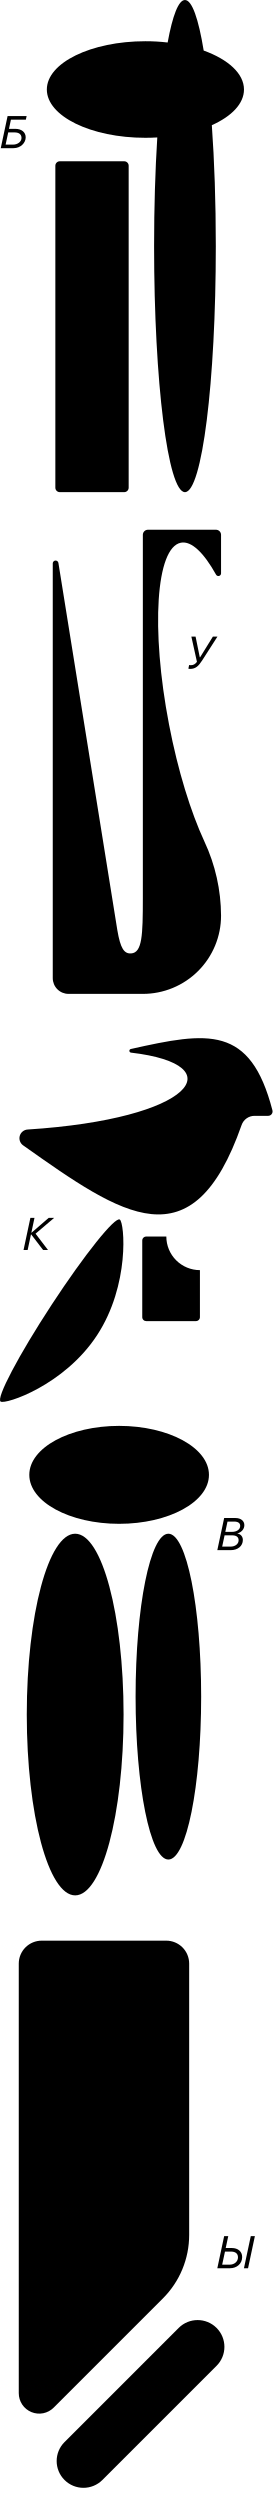
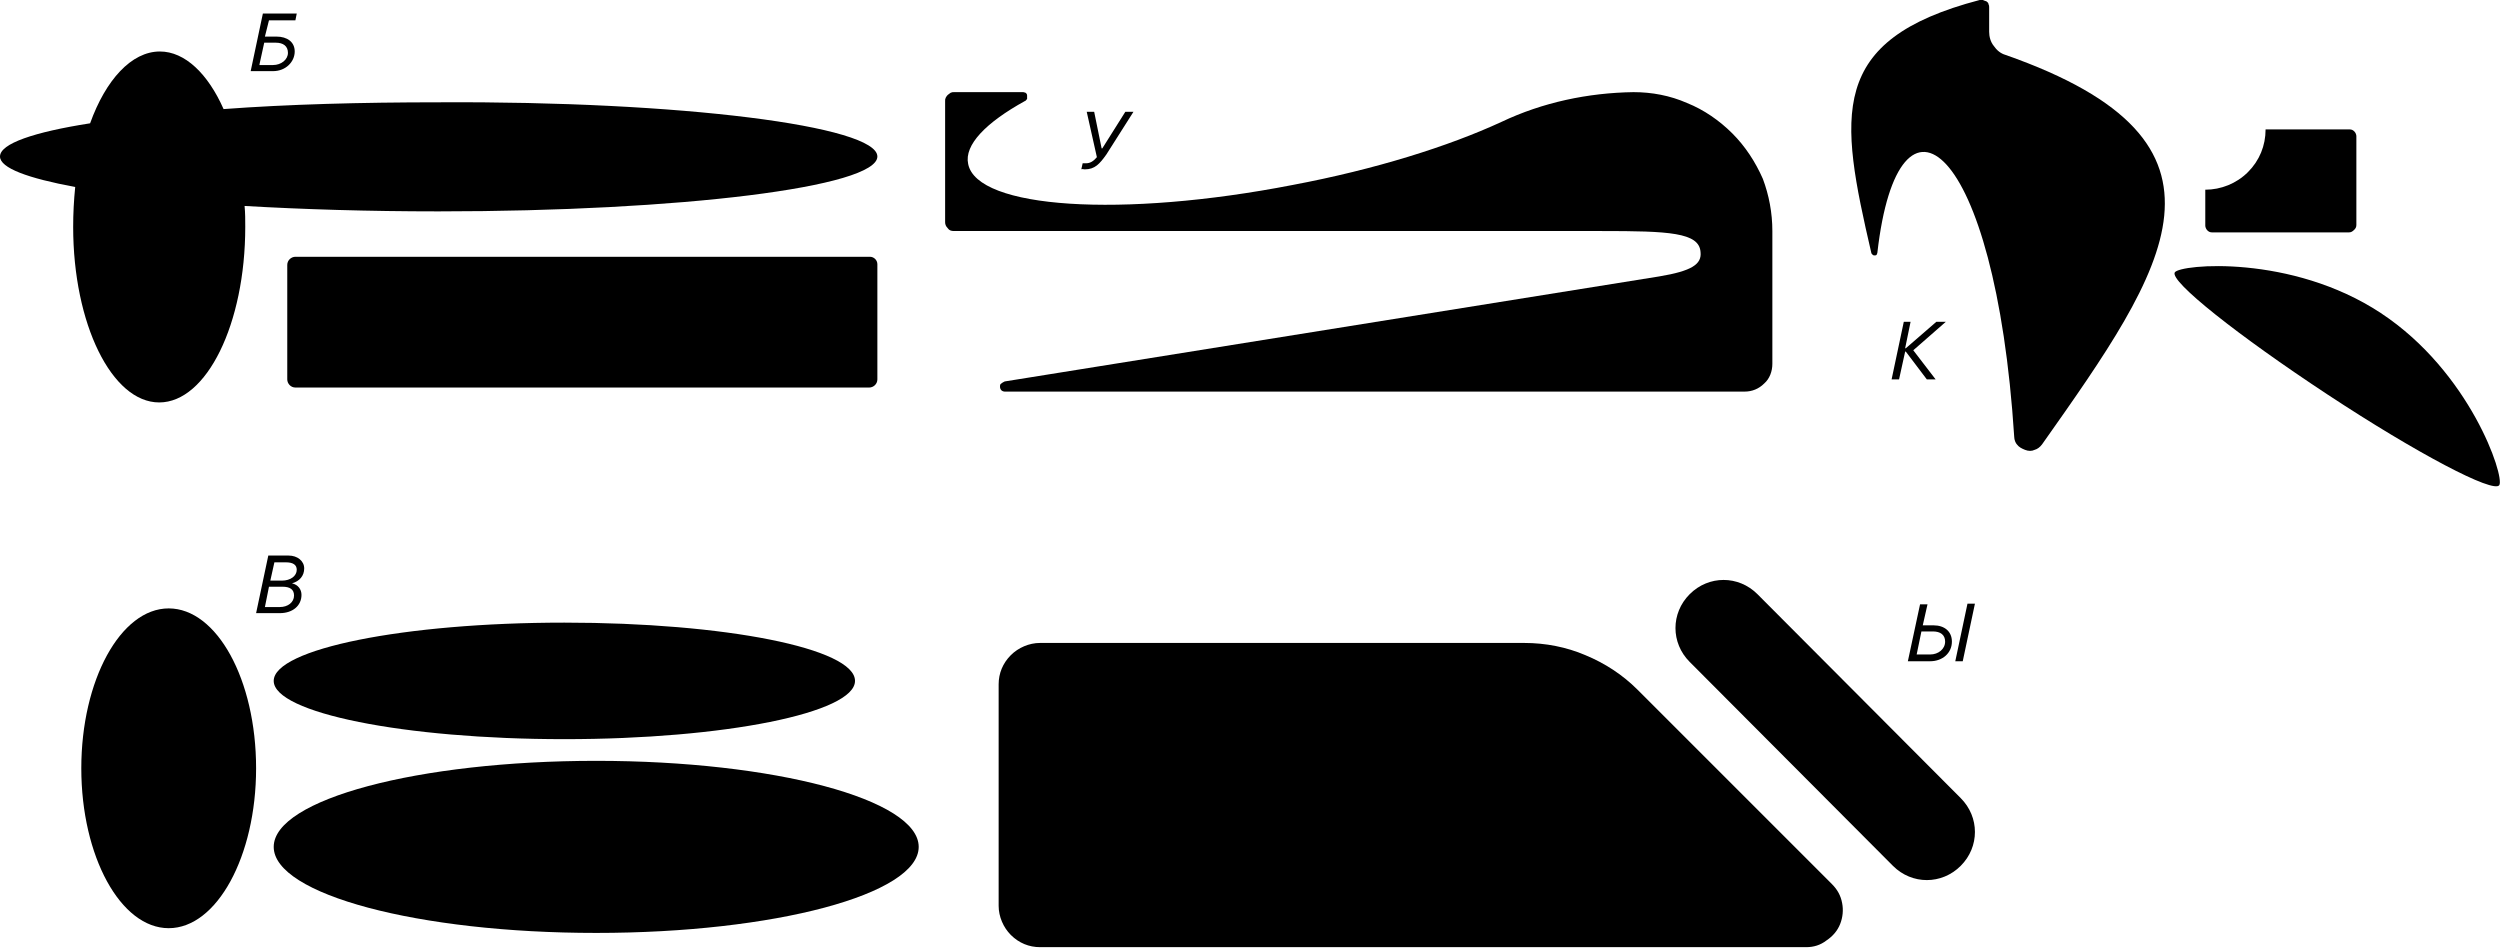
- <svg xmlns="http://www.w3.org/2000/svg" width="72" height="658" viewBox="0 0 72 658" fill="none">
-   <path d="M48.679 129.535C44.199 129.535 40.556 100.536 40.556 64.772C40.556 54.509 40.86 44.8 41.397 36.177C40.376 36.235 39.328 36.269 38.269 36.269C23.947 36.269 12.328 30.579 12.328 23.56C12.328 16.542 23.943 10.851 38.266 10.851C40.224 10.847 42.181 10.959 44.126 11.188C45.414 4.127 46.986 -4.3241e-08 48.679 0C50.538 4.7471e-08 52.249 4.959 53.61 13.306C60.041 15.626 64.217 19.358 64.217 23.56C64.217 27.284 60.951 30.629 55.753 32.949C56.426 42.346 56.802 53.206 56.802 64.772C56.802 100.536 53.169 129.535 48.679 129.535Z" fill="black" />
-   <path d="M33.865 128.358V43.622C33.865 42.973 33.339 42.447 32.691 42.447H15.741C15.093 42.447 14.567 42.973 14.567 43.622V128.358C14.567 129.007 15.093 129.533 15.741 129.533H32.69C33.339 129.533 33.865 129.007 33.865 128.358Z" fill="black" />
-   <path d="M7.712 388.181C7.712 395.299 18.297 401.069 31.355 401.069C44.413 401.069 54.998 395.299 54.998 388.181C54.998 381.062 44.413 375.292 31.355 375.292C18.297 375.292 7.712 381.062 7.712 388.181Z" fill="black" />
-   <path d="M35.688 446.553C35.688 470.233 39.551 489.429 44.316 489.429C49.081 489.429 52.944 470.233 52.944 446.553C52.944 422.873 49.081 403.676 44.316 403.676C39.551 403.676 35.688 422.873 35.688 446.553Z" fill="black" />
-   <path d="M7.048 451.27C7.048 477.555 12.751 498.863 19.786 498.863C26.821 498.863 32.524 477.555 32.524 451.27C32.524 424.985 26.821 403.676 19.786 403.676C12.751 403.676 7.048 424.985 7.048 451.27Z" fill="black" />
-   <path d="M4.94 629.878L4.94 516.814C4.94 515.214 5.576 513.68 6.708 512.548C7.84 511.417 9.374 510.781 10.974 510.781H43.755C45.355 510.781 46.89 511.417 48.022 512.548C49.153 513.68 49.789 515.214 49.789 516.814V588.243C49.789 591.345 49.178 594.417 47.991 597.283C46.804 600.149 45.064 602.753 42.87 604.946L14.132 633.684C13.38 634.439 12.421 634.954 11.376 635.164C10.33 635.373 9.247 635.267 8.262 634.859C7.277 634.451 6.435 633.76 5.844 632.873C5.253 631.986 4.938 630.944 4.94 629.878Z" fill="black" />
-   <path d="M57.001 622.679C59.754 619.926 59.754 615.462 57.001 612.709C54.248 609.955 49.783 609.955 47.03 612.709L16.979 642.759C14.226 645.513 14.226 649.977 16.979 652.73C19.733 655.484 24.197 655.484 26.95 652.73L57.001 622.679Z" fill="black" />
-   <path d="M37.595 261.591H18.029C16.929 261.59 15.875 261.152 15.098 260.373C14.321 259.595 13.885 258.539 13.886 257.439V148.279C13.887 148.092 13.958 147.911 14.086 147.774C14.214 147.636 14.388 147.552 14.575 147.537C14.762 147.522 14.948 147.578 15.096 147.694C15.244 147.81 15.343 147.976 15.373 148.161L30.881 244.806C31.696 249.631 32.671 251.06 34.504 250.942C37.429 250.757 37.597 246.21 37.597 236.375L37.597 140.766C37.597 140.412 37.738 140.071 37.989 139.82C38.24 139.569 38.58 139.428 38.935 139.428H56.843C57.018 139.428 57.192 139.463 57.355 139.53C57.517 139.597 57.664 139.696 57.789 139.82C57.913 139.945 58.011 140.092 58.078 140.254C58.145 140.417 58.18 140.591 58.18 140.766V150.918C58.179 151.073 58.127 151.224 58.032 151.346C57.937 151.468 57.804 151.555 57.654 151.593C57.504 151.632 57.346 151.62 57.204 151.558C57.062 151.497 56.944 151.39 56.869 151.255C53.658 145.489 50.388 142.303 47.614 142.841C41.05 144.102 39.655 165.527 44.488 190.692C46.833 202.889 50.203 213.723 53.809 221.506C56.664 227.612 58.155 234.267 58.18 241.007C58.181 243.71 57.649 246.388 56.615 248.886C55.581 251.383 54.065 253.653 52.153 255.565C50.242 257.476 47.972 258.993 45.474 260.027C42.976 261.061 40.299 261.593 37.595 261.591Z" fill="black" />
-   <path d="M7.27 297.291C50.949 294.508 61.696 280.234 34.478 277.051C34.364 277.038 34.258 276.985 34.18 276.902C34.102 276.818 34.056 276.71 34.05 276.595C34.044 276.481 34.079 276.368 34.149 276.277C34.218 276.187 34.318 276.123 34.43 276.099C54.76 271.534 65.879 269.744 71.701 292.229C71.747 292.4 71.753 292.58 71.719 292.754C71.684 292.928 71.61 293.092 71.503 293.233C71.395 293.374 71.257 293.488 71.098 293.567C70.939 293.646 70.764 293.688 70.587 293.689H66.978C66.233 293.69 65.507 293.923 64.9 294.356C64.293 294.788 63.836 295.399 63.591 296.103C50.693 332.906 32.306 320.03 6.083 301.454C5.696 301.18 5.404 300.791 5.246 300.343C5.089 299.895 5.074 299.41 5.204 298.953C5.335 298.496 5.603 298.091 5.973 297.794C6.343 297.496 6.796 297.32 7.27 297.291Z" fill="black" />
-   <path d="M37.44 346.675V326.502C37.44 326.226 37.55 325.96 37.746 325.765C37.941 325.569 38.207 325.459 38.483 325.459H43.779C43.779 327.804 44.71 330.053 46.368 331.711C48.026 333.369 50.275 334.3 52.62 334.3V346.672C52.62 346.948 52.51 347.214 52.314 347.409C52.118 347.605 51.853 347.715 51.576 347.715H38.481C38.205 347.714 37.941 347.605 37.746 347.41C37.551 347.215 37.441 346.951 37.44 346.675Z" fill="black" />
-   <path d="M25.544 351.434C16.887 364.663 1.426 369.719 0.167 368.895C-1.092 368.07 4.908 356.678 13.569 343.448C22.23 330.219 30.272 320.166 31.531 320.986C32.789 321.806 34.205 338.204 25.544 351.434Z" fill="black" />
-   <path d="M3.539 39C5.455 39 6.762 37.582 6.762 36.147C6.762 34.781 5.643 33.914 4.061 33.914H2.361L2.877 31.494H6.803L7.008 30.545H1.998L0.199 39H3.539ZM1.477 38.062L2.162 34.852H3.844C4.916 34.852 5.66 35.303 5.66 36.305C5.66 37.272 4.688 38.062 3.428 38.062H1.477Z" fill="black" />
-   <path d="M50.031 176.059C51.502 176.059 52.275 175.279 53.213 173.82L57.238 167.545H56.037L52.674 172.988H52.58L51.473 167.545H50.365L51.836 174.195C51.367 174.822 50.881 175.08 50.236 175.08C49.984 175.08 49.844 175.051 49.779 175.033L49.58 175.982C49.639 176.018 49.797 176.059 50.031 176.059Z" fill="black" />
-   <path d="M14.25 320.545H12.815L8.314 324.436H8.256L9.076 320.545H7.998L6.199 329H7.277L8.15 324.898H8.209L11.344 329H12.633L9.357 324.705L14.25 320.545Z" fill="black" />
-   <path d="M60.715 408C62.631 408 63.92 406.881 63.92 405.316C63.92 404.479 63.404 403.77 62.473 403.623L62.478 403.6C63.533 403.312 64.312 402.475 64.312 401.408C64.312 400.277 63.352 399.545 61.992 399.545H58.998L57.199 408H60.715ZM59.877 400.477H61.588C62.643 400.477 63.217 400.852 63.217 401.625C63.217 402.551 62.332 403.189 61.043 403.189H59.303L59.877 400.477ZM58.477 407.068L59.109 404.098H61.066C62.215 404.098 62.801 404.537 62.801 405.404C62.801 406.354 61.934 407.068 60.68 407.068H58.477Z" fill="black" />
-   <path d="M60.82 592.617C61.893 592.617 62.637 593.098 62.637 594.123C62.637 595.26 61.676 596.062 60.428 596.062H58.477L59.215 592.617H60.82ZM57.199 597H60.539C62.315 597 63.738 595.811 63.738 594.059C63.738 592.588 62.619 591.68 61.037 591.68H59.408L60.076 588.545H58.998L57.199 597ZM65.285 597L67.084 588.545H66.006L64.207 597H65.285Z" fill="black" />
+ <svg xmlns="http://www.w3.org/2000/svg" version="1.1" id="Layer_1" x="0px" y="0px" viewBox="0 0 369 139.8" style="enable-background:new 0 0 369 139.8;" xml:space="preserve">
+   <path d="M40.3,10.5c1.9,0,3.2-1.4,3.2-2.9c0-1.4-1.1-2.2-2.7-2.2h-1.7L39.7,3h3.9L43.8,2h-5L37,10.5H40.3z M38.3,9.5L39,6.3h1.7  c1.1,0,1.8,0.5,1.8,1.5c0,1-1,1.8-2.2,1.8H38.3z" />
+   <path d="M160.1,25c1.5,0,2.2-0.8,3.2-2.2l4-6.3h-1.2l-3.4,5.4h-0.1l-1.1-5.4h-1.1l1.5,6.7c-0.5,0.6-1,0.9-1.6,0.9  c-0.3,0-0.4,0-0.5,0l-0.2,0.9C159.7,24.9,159.9,25,160.1,25z" />
+   <path d="M287.2,47.5h-1.4l-4.5,3.9h-0.1l0.8-3.9H281l-1.8,8.5h1.1l0.9-4.1h0.1l3.1,4.1h1.3l-3.3-4.3L287.2,47.5z" />
+   <path d="M41.3,90.5c1.9,0,3.2-1.1,3.2-2.7c0-0.8-0.5-1.5-1.4-1.7l0,0c1.1-0.3,1.8-1.1,1.8-2.2c0-1.1-1-1.9-2.3-1.9h-3l-1.8,8.5H41.3  z M40.5,83h1.7c1.1,0,1.6,0.4,1.6,1.1c0,0.9-0.9,1.6-2.2,1.6h-1.7L40.5,83z M39.1,89.6l0.6-3h2c1.1,0,1.7,0.4,1.7,1.3  c0,1-0.9,1.7-2.1,1.7H39.1z" />
+   <path d="M285.3,93.2c1.1,0,1.8,0.5,1.8,1.5c0,1.1-1,1.9-2.2,1.9h-2l0.7-3.4H285.3z M281.6,97.6h3.3c1.8,0,3.2-1.2,3.2-2.9  c0-1.5-1.1-2.4-2.7-2.4h-1.6l0.7-3.1h-1.1L281.6,97.6z M289.7,97.6l1.8-8.5h-1.1l-1.8,8.5H289.7z" />
+   <path d="M129.5,23.1c0,4.5-29,8.1-64.8,8.1c-10.3,0-20-0.3-28.6-0.8c0.1,1,0.1,2.1,0.1,3.1c0,14.3-5.7,25.9-12.7,25.9  c-7,0-12.7-11.6-12.7-25.9c0-2,0.1-3.9,0.3-5.9C4.1,26.3,0,24.8,0,23.1c0-1.9,5-3.6,13.3-4.9c2.3-6.4,6.1-10.6,10.3-10.6  c3.7,0,7.1,3.3,9.4,8.5c9.4-0.7,20.3-1,31.8-1C100.5,14.9,129.5,18.6,129.5,23.1z" />
+   <path d="M128.4,37.9H43.6c-0.6,0-1.2,0.5-1.2,1.2V56c0,0.6,0.5,1.2,1.2,1.2h84.7c0.6,0,1.2-0.5,1.2-1.2V39  C129.5,38.4,129,37.9,128.4,37.9z" />
+   <path d="M24.9,137c7.1,0,12.9-10.6,12.9-23.6c0-13.1-5.8-23.6-12.9-23.6c-7.1,0-12.9,10.6-12.9,23.6C12,126.4,17.8,137,24.9,137z" />
+   <path d="M83.3,109.1c23.7,0,42.9-3.9,42.9-8.6c0-4.8-19.2-8.6-42.9-8.6c-23.7,0-42.9,3.9-42.9,8.6C40.4,105.2,59.6,109.1,83.3,109.1  z" />
+   <path d="M88,137.7c26.3,0,47.6-5.7,47.6-12.7c0-7-21.3-12.7-47.6-12.7s-47.6,5.7-47.6,12.7C40.4,132,61.7,137.7,88,137.7z" />
+   <path d="M266.6,139.8l-113.1,0c-1.6,0-3.1-0.6-4.3-1.8c-1.1-1.1-1.8-2.7-1.8-4.3V101c0-1.6,0.6-3.1,1.8-4.3c1.1-1.1,2.7-1.8,4.3-1.8  H225c3.1,0,6.2,0.6,9,1.8c2.9,1.2,5.5,2.9,7.7,5.1l28.7,28.7c0.8,0.8,1.3,1.7,1.5,2.8c0.2,1,0.1,2.1-0.3,3.1s-1.1,1.8-2,2.4  C268.7,139.5,267.7,139.8,266.6,139.8z" />
+   <path d="M259.4,87.7c-2.8-2.8-7.2-2.8-10,0c-2.8,2.8-2.8,7.2,0,10l30,30.1c2.8,2.8,7.2,2.8,10,0c2.8-2.8,2.8-7.2,0-10L259.4,87.7z" />
+   <path d="M261.6,34.1v19.6c0,1.1-0.4,2.2-1.2,2.9c-0.8,0.8-1.8,1.2-2.9,1.2H148.3c-0.2,0-0.4-0.1-0.5-0.2c-0.1-0.1-0.2-0.3-0.2-0.5  s0-0.4,0.2-0.5c0.1-0.1,0.3-0.2,0.5-0.3l96.6-15.5c4.8-0.8,6.3-1.8,6.1-3.6c-0.2-2.9-4.7-3.1-14.6-3.1l-95.6,0  c-0.4,0-0.7-0.1-0.9-0.4c-0.3-0.3-0.4-0.6-0.4-0.9V14.9c0-0.2,0-0.3,0.1-0.5s0.2-0.3,0.3-0.4c0.1-0.1,0.3-0.2,0.4-0.3  c0.2-0.1,0.3-0.1,0.5-0.1h10.2c0.2,0,0.3,0.1,0.4,0.1c0.1,0.1,0.2,0.2,0.2,0.4c0,0.2,0,0.3,0,0.5c-0.1,0.1-0.2,0.3-0.3,0.3  c-5.8,3.2-9,6.5-8.4,9.3c1.3,6.6,22.7,8,47.9,3.1c12.2-2.3,23-5.7,30.8-9.3c6.1-2.9,12.8-4.3,19.5-4.4c2.7,0,5.4,0.5,7.9,1.6  c2.5,1,4.8,2.6,6.7,4.5c1.9,1.9,3.4,4.2,4.5,6.7C261.1,28.8,261.6,31.4,261.6,34.1z" />
+   <path d="M297.3,64.5c-2.8-43.7-17.1-54.4-20.2-27.2c0,0.1-0.1,0.2-0.1,0.3c-0.1,0.1-0.2,0.1-0.3,0.1c-0.1,0-0.2,0-0.3-0.1  c-0.1-0.1-0.2-0.2-0.2-0.3C271.5,17,269.7,5.9,292.2,0c0.2,0,0.4-0.1,0.5,0s0.3,0.1,0.5,0.2c0.1,0.1,0.3,0.2,0.3,0.4  c0.1,0.2,0.1,0.3,0.1,0.5v3.6c0,0.7,0.2,1.5,0.7,2.1c0.4,0.6,1,1.1,1.7,1.3c36.8,12.9,23.9,31.3,5.4,57.5c-0.3,0.4-0.7,0.7-1.1,0.8  c-0.4,0.2-0.9,0.2-1.4,0s-0.9-0.4-1.2-0.8C297.5,65.4,297.3,64.9,297.3,64.5z" />
+   <path d="M346.7,34.3h-20.2c-0.3,0-0.5-0.1-0.7-0.3c-0.2-0.2-0.3-0.5-0.3-0.7V28c2.3,0,4.6-0.9,6.3-2.6c1.7-1.7,2.6-3.9,2.6-6.3h12.4  c0.3,0,0.5,0.1,0.7,0.3c0.2,0.2,0.3,0.5,0.3,0.7v13.1c0,0.3-0.1,0.5-0.3,0.7C347.2,34.2,347,34.3,346.7,34.3z" />
+   <path d="M351.4,46.2c13.2,8.7,18.3,24.1,17.5,25.4c-0.8,1.3-12.2-4.7-25.4-13.4c-13.2-8.7-23.3-16.7-22.5-18  C321.8,39,338.2,37.5,351.4,46.2z" />
</svg>
